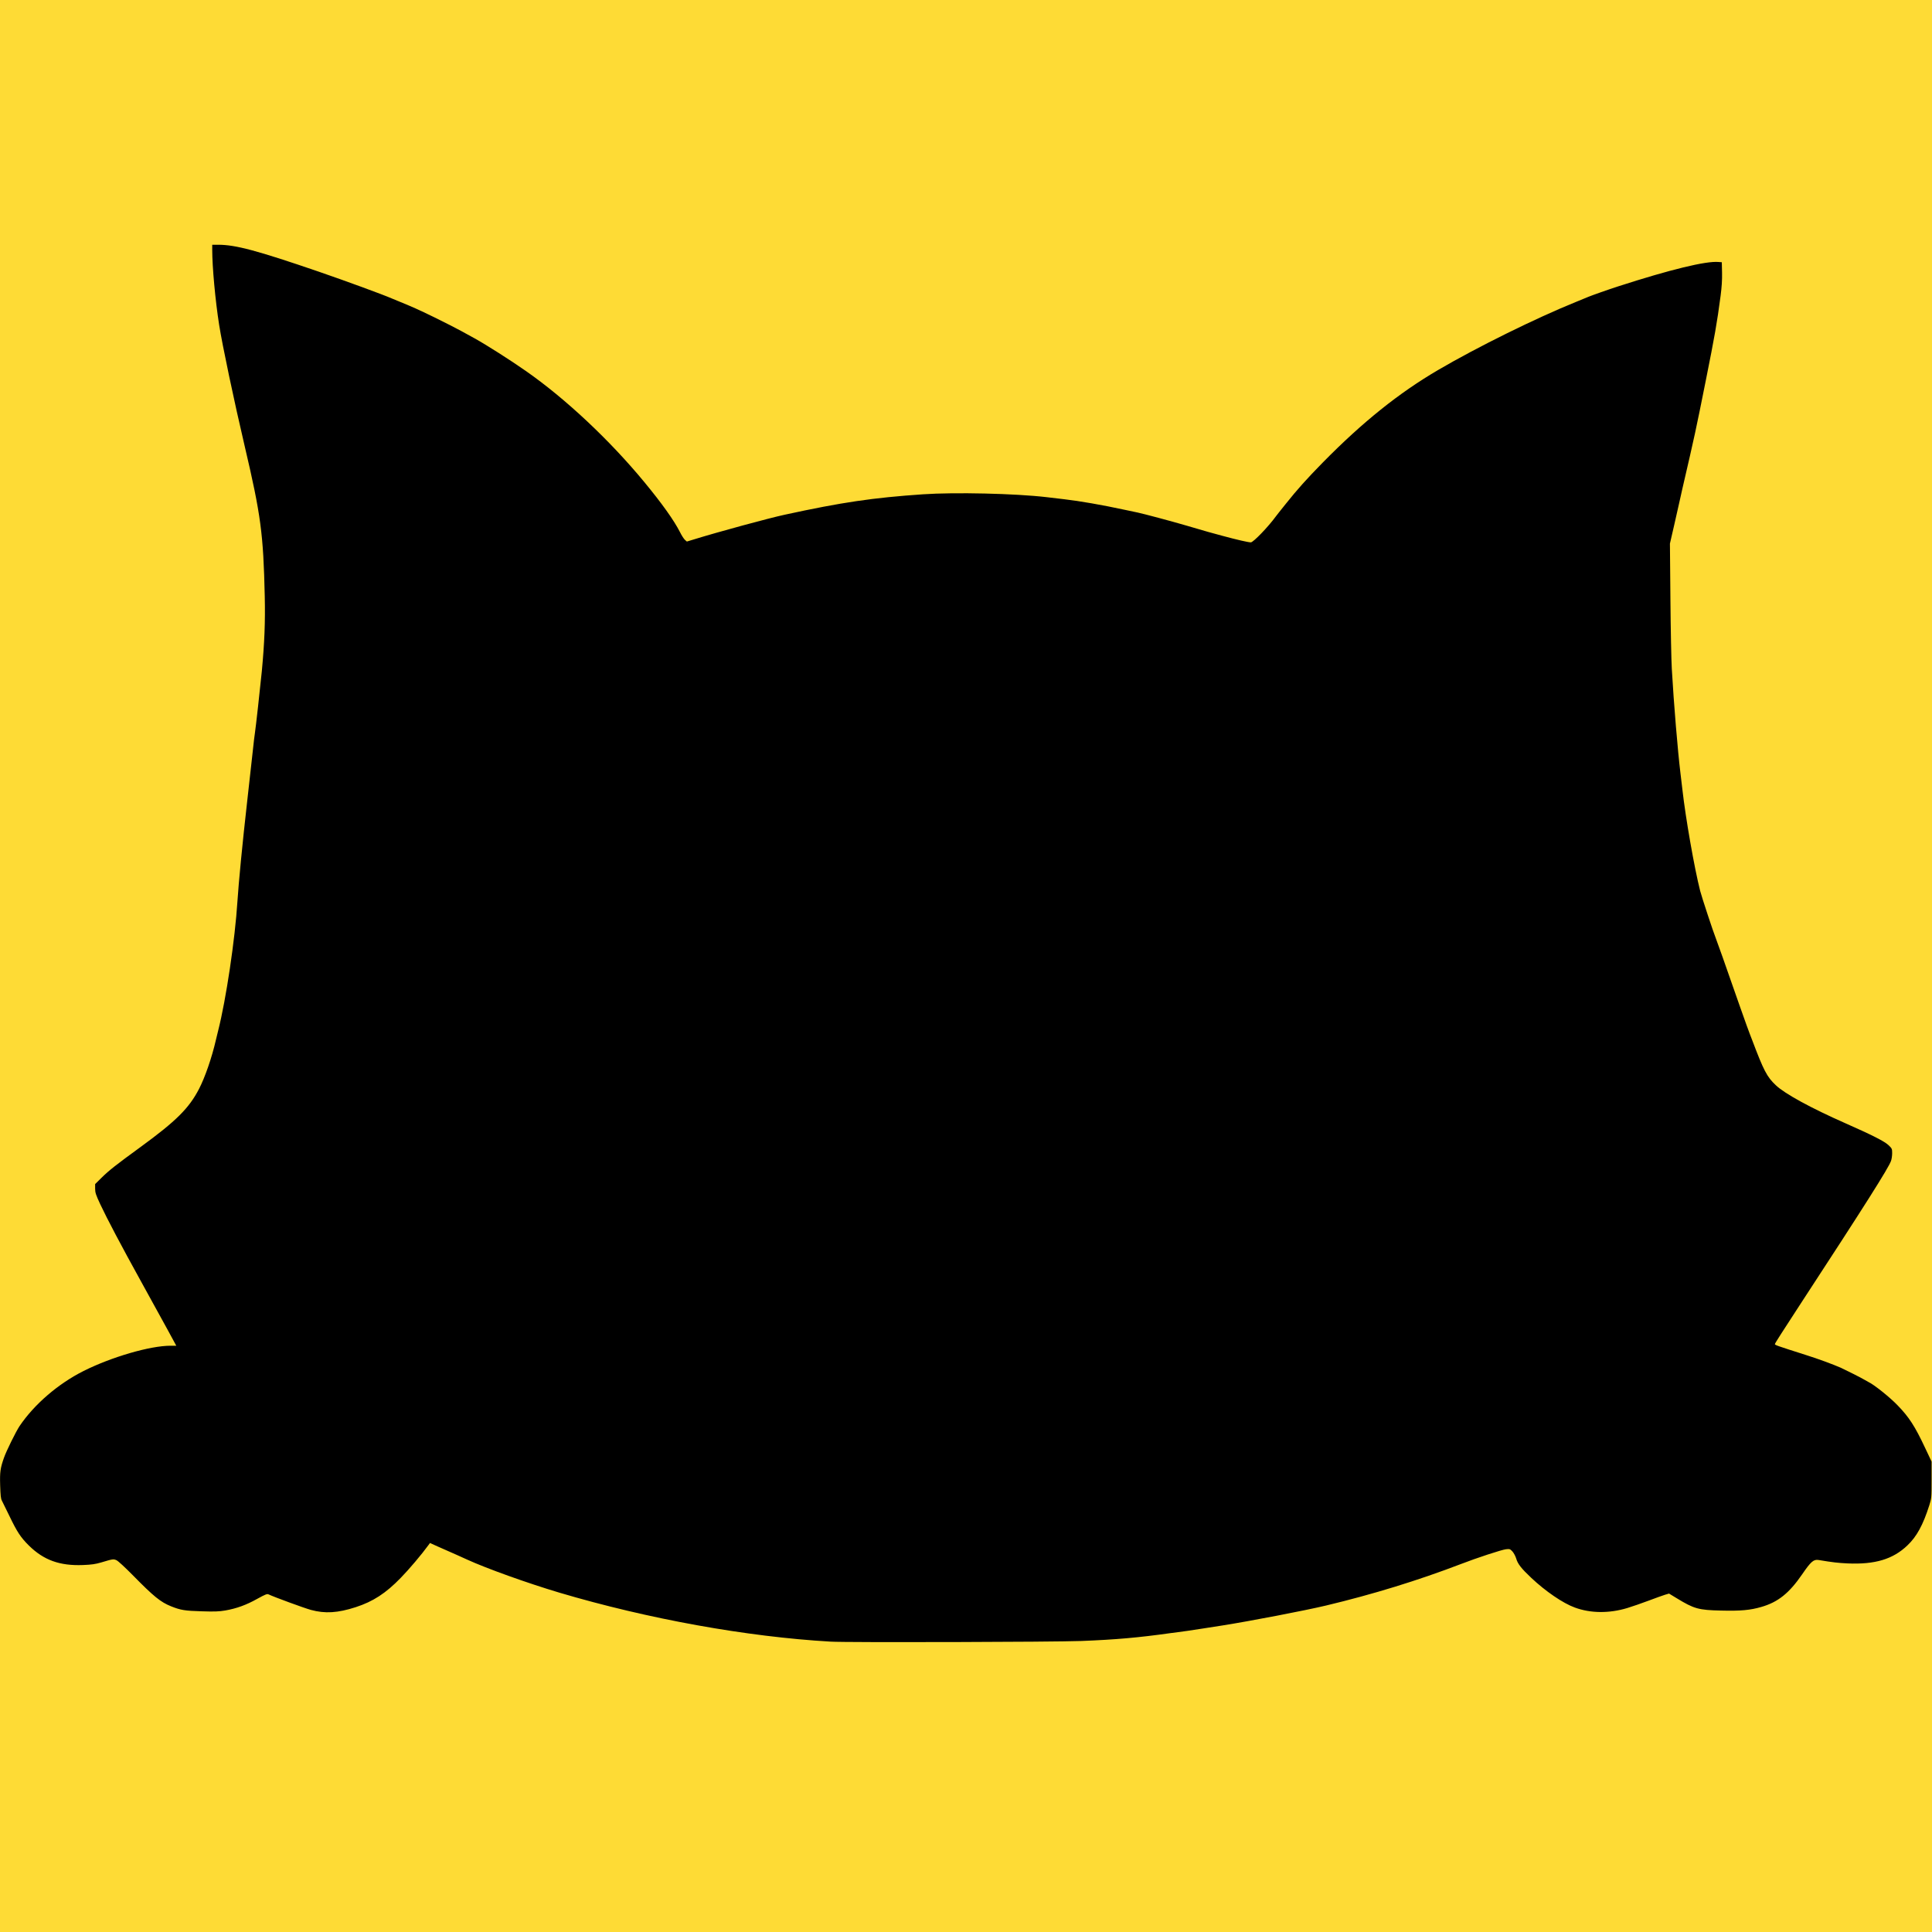
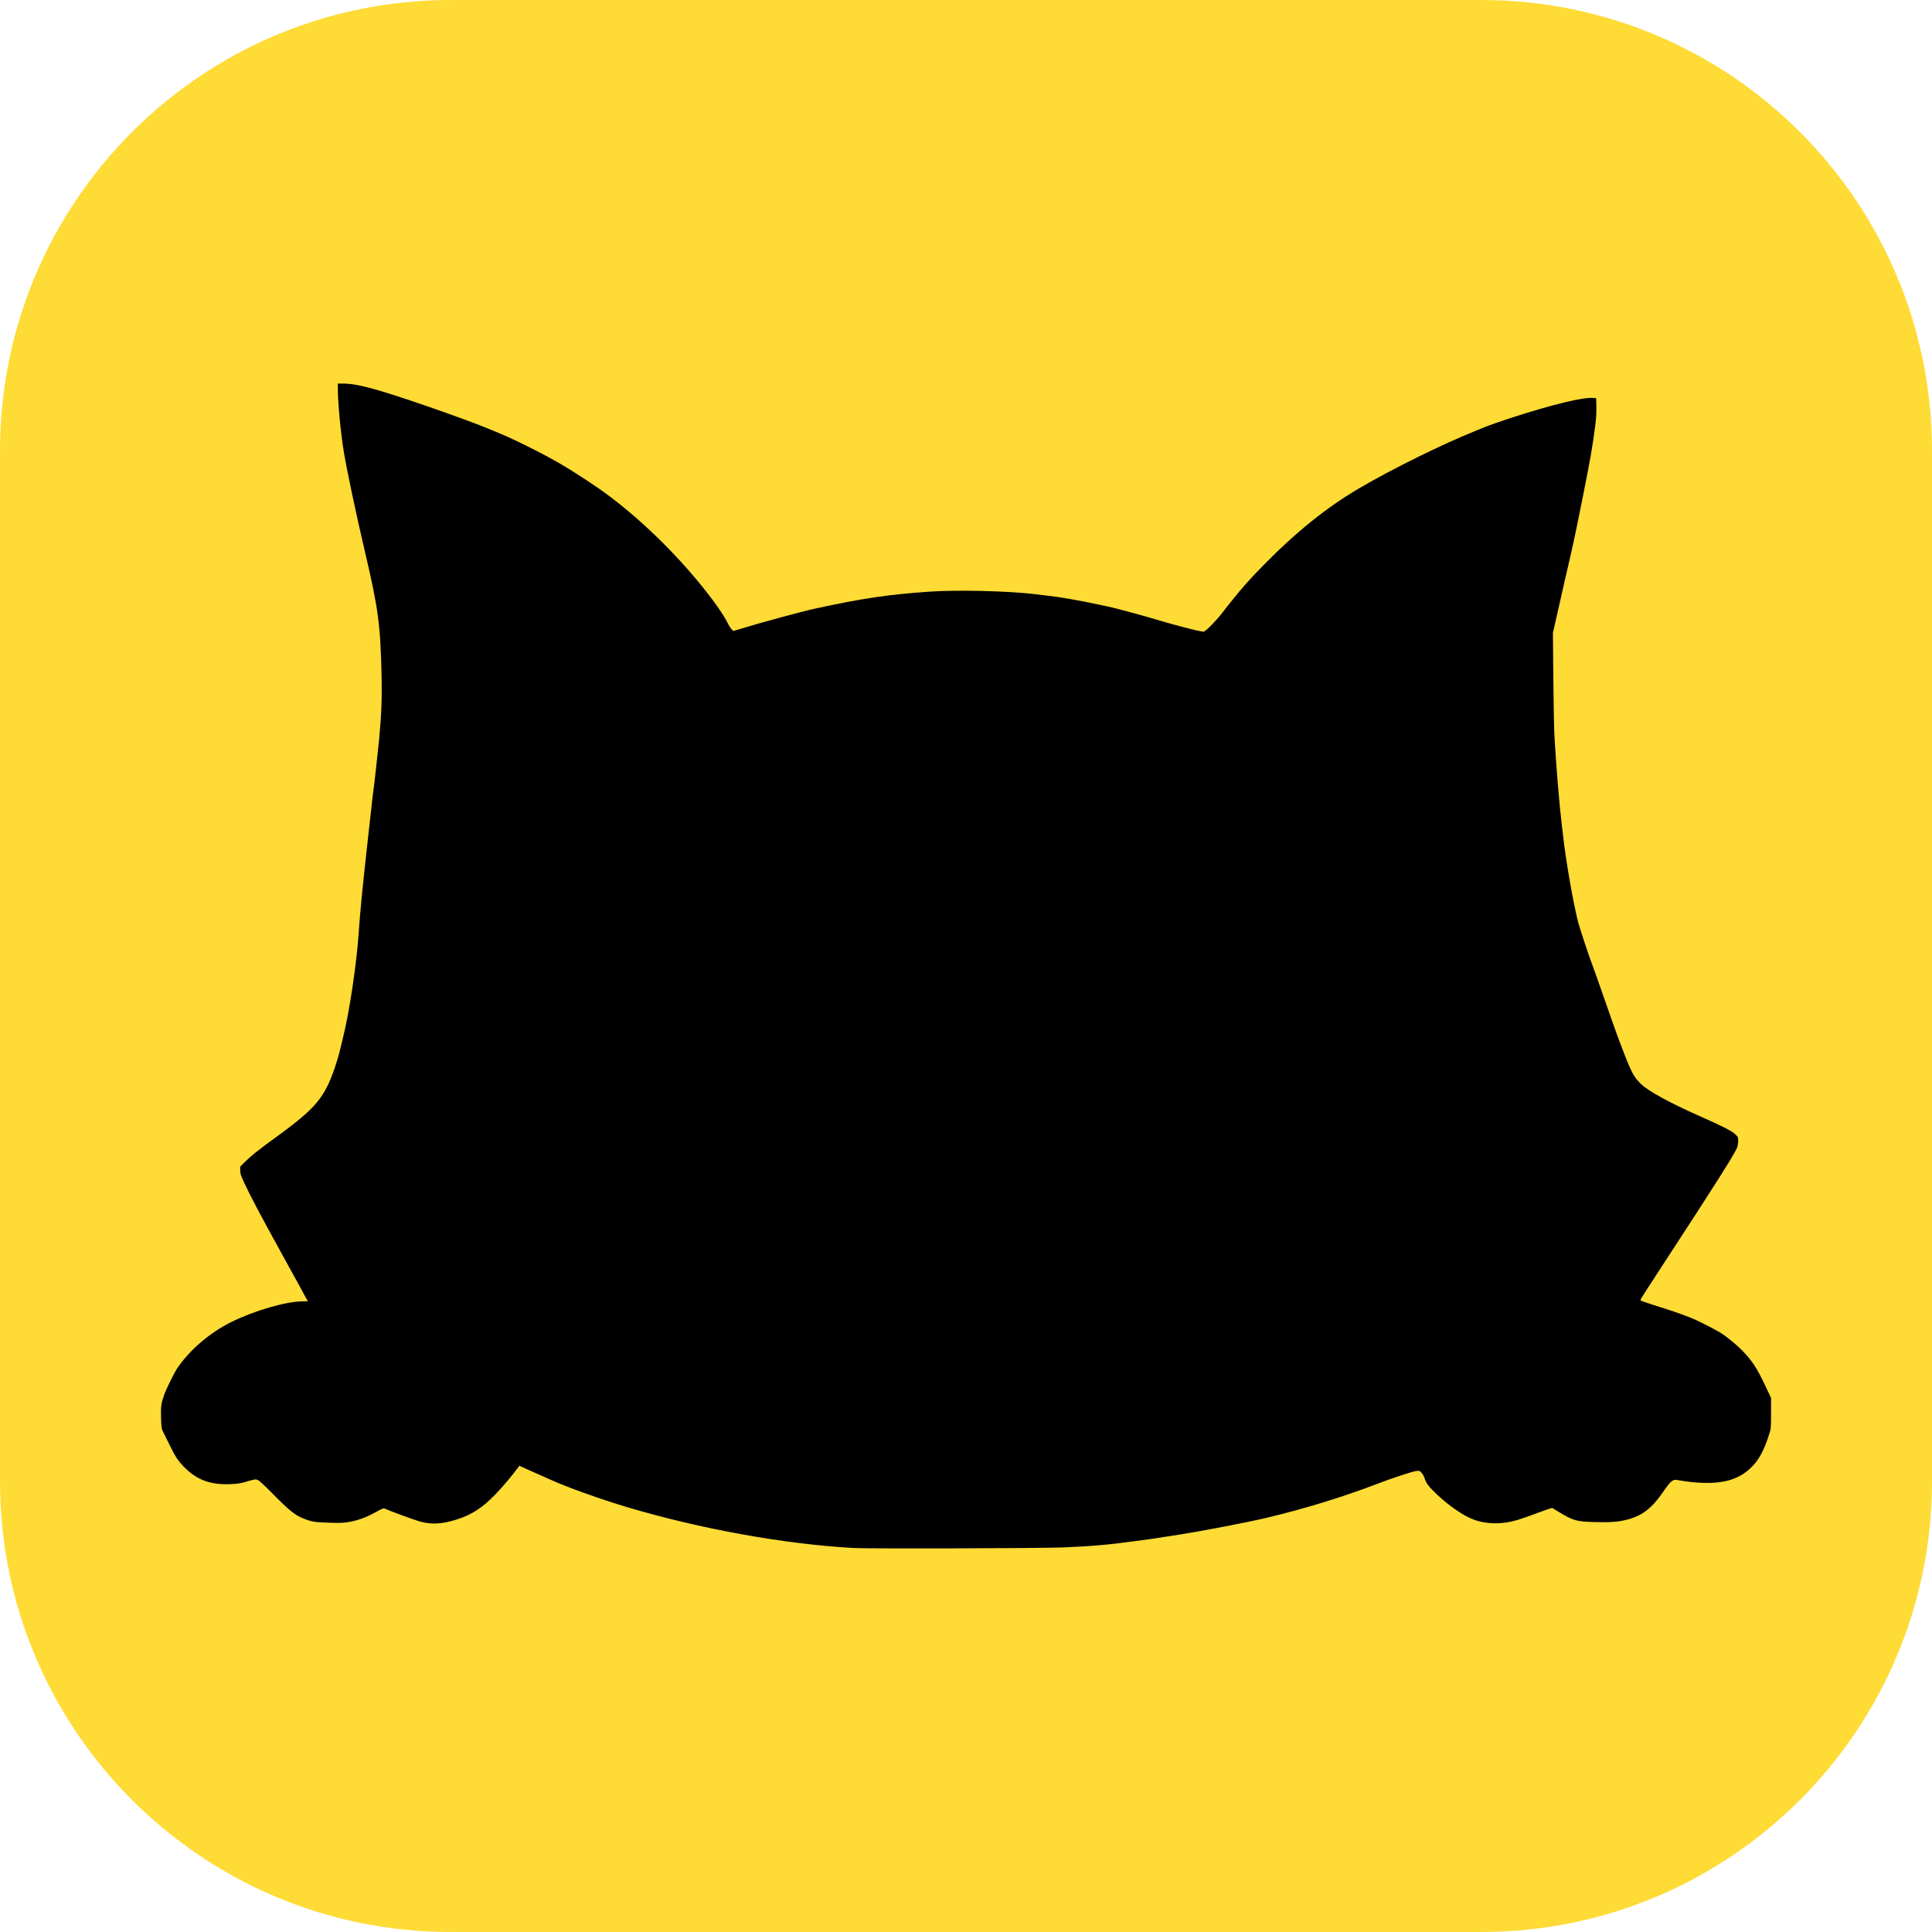
- <svg xmlns="http://www.w3.org/2000/svg" width="2376" height="2376" viewBox="0 0 23760 23760">
-   <rect width="100%" height="100%" fill="#FEDB35" />
-   <g>
-     <path d="M10215 20189 c-1028 -59 -2247 -279 -3338 -603 -389 -116 -894 -297 -1132 -406 -20 -10 -193 -87 -364 -162 l-93 -42 -22 30 c-79 109 -237 296 -338 399 -183 189 -340 291 -553 360 -222 72 -378 81 -551 34 -81 -22 -457 -160 -521 -191 -18 -9 -40 0 -140 55 -133 75 -255 119 -393 143 -76 13 -133 15 -290 10 -205 -6 -258 -14 -375 -61 -130 -52 -214 -120 -475 -386 -96 -97 -179 -174 -199 -182 -37 -16 -45 -14 -186 28 -71 21 -119 28 -225 32 -285 11 -483 -60 -666 -241 -101 -100 -145 -168 -240 -366 -41 -85 -82 -168 -91 -185 -13 -23 -17 -66 -21 -188 -5 -164 2 -211 46 -337 28 -82 148 -325 192 -391 181 -268 474 -521 789 -679 344 -172 817 -310 1068 -310 l71 0 -107 -197 c-59 -109 -202 -369 -318 -578 -256 -463 -426 -786 -510 -965 -54 -116 -63 -143 -63 -191 l0 -57 83 -82 c84 -83 172 -153 477 -375 436 -318 595 -476 718 -714 73 -141 158 -386 207 -601 7 -30 20 -82 28 -115 97 -381 208 -1125 237 -1590 15 -232 60 -700 121 -1240 28 -247 54 -486 59 -530 25 -228 30 -272 35 -300 10 -61 65 -559 85 -761 33 -351 43 -607 36 -919 -17 -769 -48 -1002 -246 -1845 -132 -562 -276 -1247 -315 -1495 -47 -298 -85 -712 -85 -923 l0 -62 73 0 c214 0 478 71 1237 331 337 116 787 281 895 328 11 5 45 19 75 31 182 74 247 103 455 204 127 62 277 139 335 171 58 32 130 72 160 88 138 76 435 265 625 398 487 339 1032 850 1460 1369 215 260 365 471 438 615 19 39 46 80 59 93 l25 22 99 -30 c278 -86 913 -259 1105 -300 703 -153 1085 -209 1699 -251 391 -27 1137 -10 1520 35 69 8 168 20 220 26 178 20 471 71 720 125 85 18 166 36 180 38 79 17 407 104 605 162 283 83 259 76 440 125 182 49 317 80 348 80 30 0 213 -189 312 -325 17 -22 32 -42 35 -45 3 -3 41 -50 84 -105 141 -177 256 -305 456 -509 489 -497 935 -854 1415 -1135 483 -283 1207 -640 1692 -836 76 -31 147 -60 158 -65 43 -18 247 -90 365 -128 644 -208 1081 -314 1235 -300 l40 3 3 129 c2 88 -4 178 -18 285 -44 335 -73 496 -182 1041 -126 629 -130 649 -289 1335 -17 72 -34 148 -38 170 -5 22 -32 144 -61 270 l-53 230 6 680 c3 374 11 761 17 860 25 436 73 1008 106 1280 9 72 20 166 25 210 38 340 146 959 218 1242 19 75 165 516 189 573 6 14 43 117 83 230 145 417 324 923 338 955 4 11 18 45 29 75 142 376 182 454 292 557 109 104 433 281 855 467 333 147 482 223 531 270 42 40 44 45 44 98 0 31 -6 73 -14 95 -31 88 -317 540 -1118 1766 -220 338 -307 473 -310 486 -3 12 21 20 372 132 160 50 343 118 439 160 63 29 258 127 295 150 17 10 38 22 46 26 64 29 260 185 356 285 141 145 214 257 341 528 l78 165 0 225 c0 218 -1 228 -28 312 -77 242 -155 386 -271 495 -177 169 -398 235 -735 220 -119 -6 -176 -12 -356 -42 -61 -10 -95 20 -201 175 -160 233 -298 344 -505 403 -134 39 -254 50 -491 44 -280 -6 -333 -21 -548 -152 l-94 -57 -51 15 c-27 8 -117 41 -200 72 -82 31 -201 72 -263 91 -222 67 -451 65 -644 -6 -146 -53 -360 -199 -537 -366 -122 -115 -166 -171 -185 -238 -9 -30 -30 -68 -46 -86 -29 -31 -34 -32 -80 -27 -53 6 -361 107 -557 183 -522 200 -1081 372 -1655 509 -260 62 -932 191 -1273 245 -104 17 -395 61 -435 67 -19 2 -114 15 -210 28 -392 55 -666 79 -1090 96 -335 13 -2878 20 -3085 8z">
-       </path>
+ <svg xmlns="http://www.w3.org/2000/svg" viewBox="0 0 60 60" width="60" height="60">
+   <rect width="60" height="60" rx="14" ry="14" fill="#fedb35" />
+   <g fill="#000" transform="matrix(0.002105, 0, 0, 0.002105, 4.997216, 5.576546)">
+     <path id="p17MxDGHdV" d="M10215 20189 c-1028 -59 -2247 -279 -3338 -603 -389 -116 -894 -297 -1132 -406 -20 -10 -193 -87 -364 -162 l-93 -42 -22 30 c-79 109 -237 296 -338 399 -183 189 -340 291 -553 360 -222 72 -378 81 -551 34 -81 -22 -457 -160 -521 -191 -18 -9 -40 0 -140 55 -133 75 -255 119 -393 143 -76 13 -133 15 -290 10 -205 -6 -258 -14 -375 -61 -130 -52 -214 -120 -475 -386 -96 -97 -179 -174 -199 -182 -37 -16 -45 -14 -186 28 -71 21 -119 28 -225 32 -285 11 -483 -60 -666 -241 -101 -100 -145 -168 -240 -366 -41 -85 -82 -168 -91 -185 -13 -23 -17 -66 -21 -188 -5 -164 2 -211 46 -337 28 -82 148 -325 192 -391 181 -268 474 -521 789 -679 344 -172 817 -310 1068 -310 l71 0 -107 -197 c-59 -109 -202 -369 -318 -578 -256 -463 -426 -786 -510 -965 -54 -116 -63 -143 -63 -191 l0 -57 83 -82 c84 -83 172 -153 477 -375 436 -318 595 -476 718 -714 73 -141 158 -386 207 -601 7 -30 20 -82 28 -115 97 -381 208 -1125 237 -1590 15 -232 60 -700 121 -1240 28 -247 54 -486 59 -530 25 -228 30 -272 35 -300 10 -61 65 -559 85 -761 33 -351 43 -607 36 -919 -17 -769 -48 -1002 -246 -1845 -132 -562 -276 -1247 -315 -1495 -47 -298 -85 -712 -85 -923 l0 -62 73 0 c214 0 478 71 1237 331 337 116 787 281 895 328 11 5 45 19 75 31 182 74 247 103 455 204 127 62 277 139 335 171 58 32 130 72 160 88 138 76 435 265 625 398 487 339 1032 850 1460 1369 215 260 365 471 438 615 19 39 46 80 59 93 l25 22 99 -30 c278 -86 913 -259 1105 -300 703 -153 1085 -209 1699 -251 391 -27 1137 -10 1520 35 69 8 168 20 220 26 178 20 471 71 720 125 85 18 166 36 180 38 79 17 407 104 605 162 283 83 259 76 440 125 182 49 317 80 348 80 30 0 213 -189 312 -325 17 -22 32 -42 35 -45 3 -3 41 -50 84 -105 141 -177 256 -305 456 -509 489 -497 935 -854 1415 -1135 483 -283 1207 -640 1692 -836 76 -31 147 -60 158 -65 43 -18 247 -90 365 -128 644 -208 1081 -314 1235 -300 l40 3 3 129 c2 88 -4 178 -18 285 -44 335 -73 496 -182 1041 -126 629 -130 649 -289 1335 -17 72 -34 148 -38 170 -5 22 -32 144 -61 270 l-53 230 6 680 c3 374 11 761 17 860 25 436 73 1008 106 1280 9 72 20 166 25 210 38 340 146 959 218 1242 19 75 165 516 189 573 6 14 43 117 83 230 145 417 324 923 338 955 4 11 18 45 29 75 142 376 182 454 292 557 109 104 433 281 855 467 333 147 482 223 531 270 42 40 44 45 44 98 0 31 -6 73 -14 95 -31 88 -317 540 -1118 1766 -220 338 -307 473 -310 486 -3 12 21 20 372 132 160 50 343 118 439 160 63 29 258 127 295 150 17 10 38 22 46 26 64 29 260 185 356 285 141 145 214 257 341 528 l78 165 0 225 c0 218 -1 228 -28 312 -77 242 -155 386 -271 495 -177 169 -398 235 -735 220 -119 -6 -176 -12 -356 -42 -61 -10 -95 20 -201 175 -160 233 -298 344 -505 403 -134 39 -254 50 -491 44 -280 -6 -333 -21 -548 -152 l-94 -57 -51 15 c-27 8 -117 41 -200 72 -82 31 -201 72 -263 91 -222 67 -451 65 -644 -6 -146 -53 -360 -199 -537 -366 -122 -115 -166 -171 -185 -238 -9 -30 -30 -68 -46 -86 -29 -31 -34 -32 -80 -27 -53 6 -361 107 -557 183 -522 200 -1081 372 -1655 509 -260 62 -932 191 -1273 245 -104 17 -395 61 -435 67 -19 2 -114 15 -210 28 -392 55 -666 79 -1090 96 -335 13 -2878 20 -3085 8z" />
  </g>
</svg>
